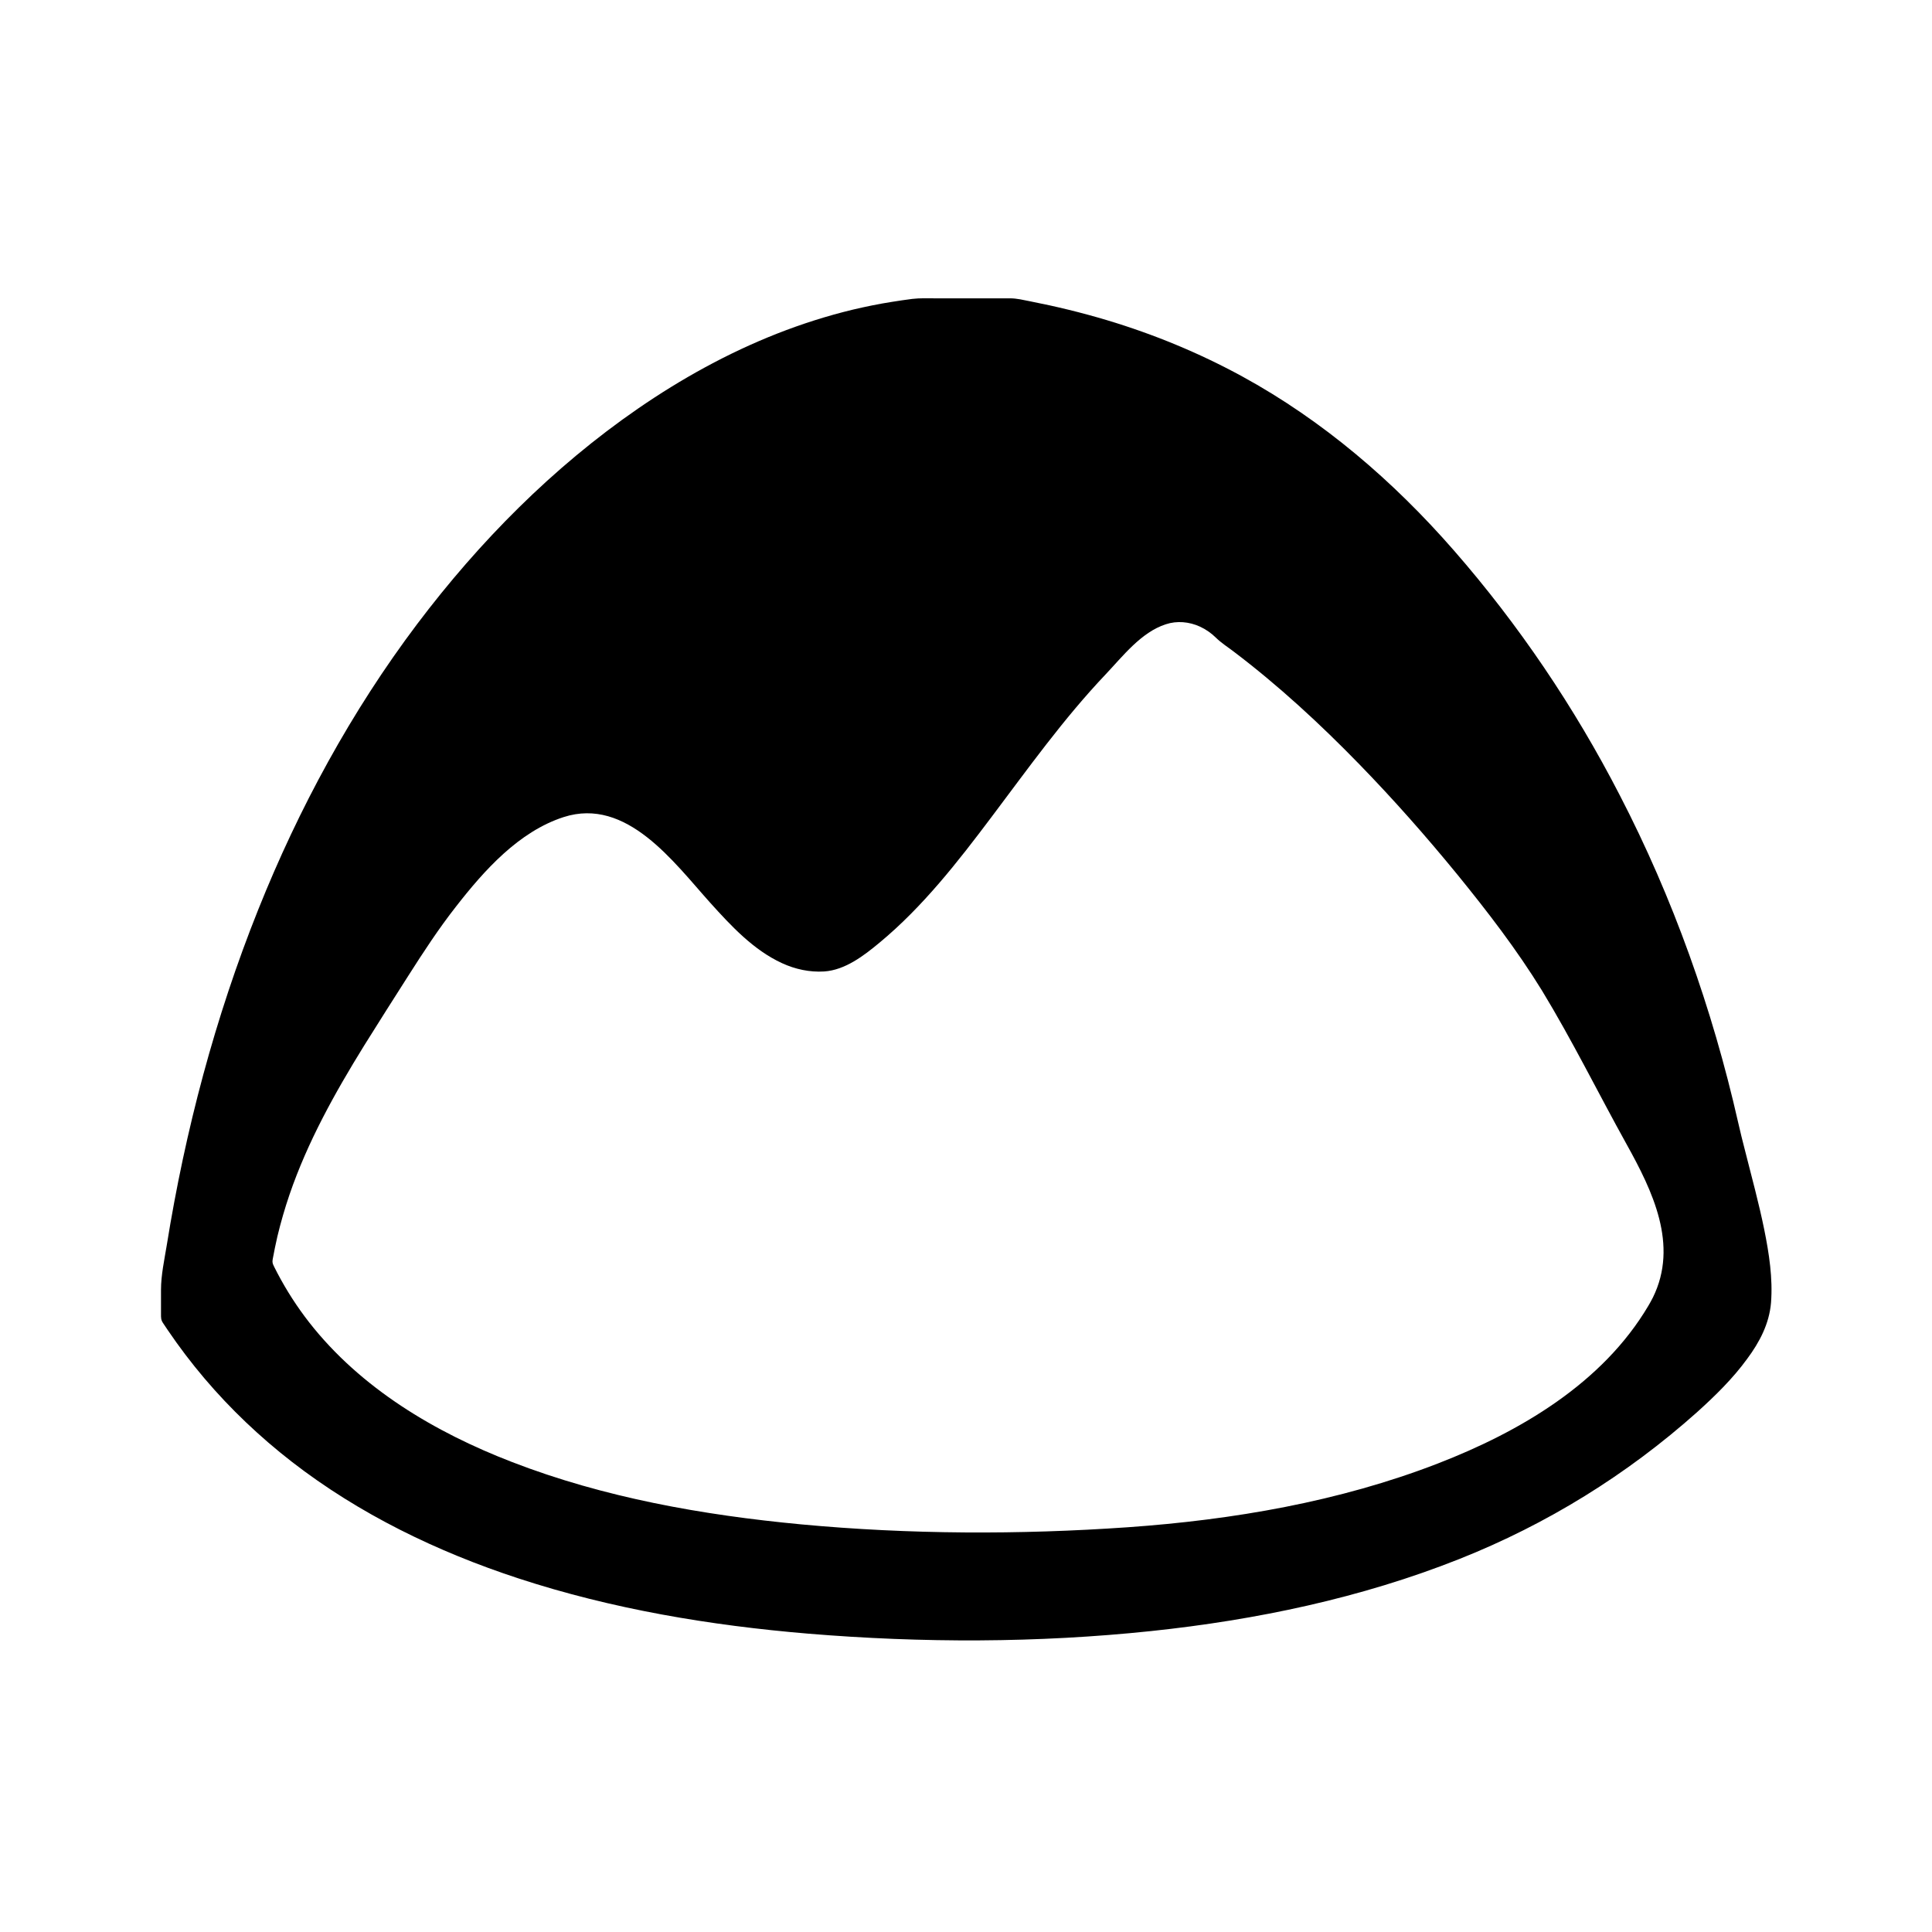
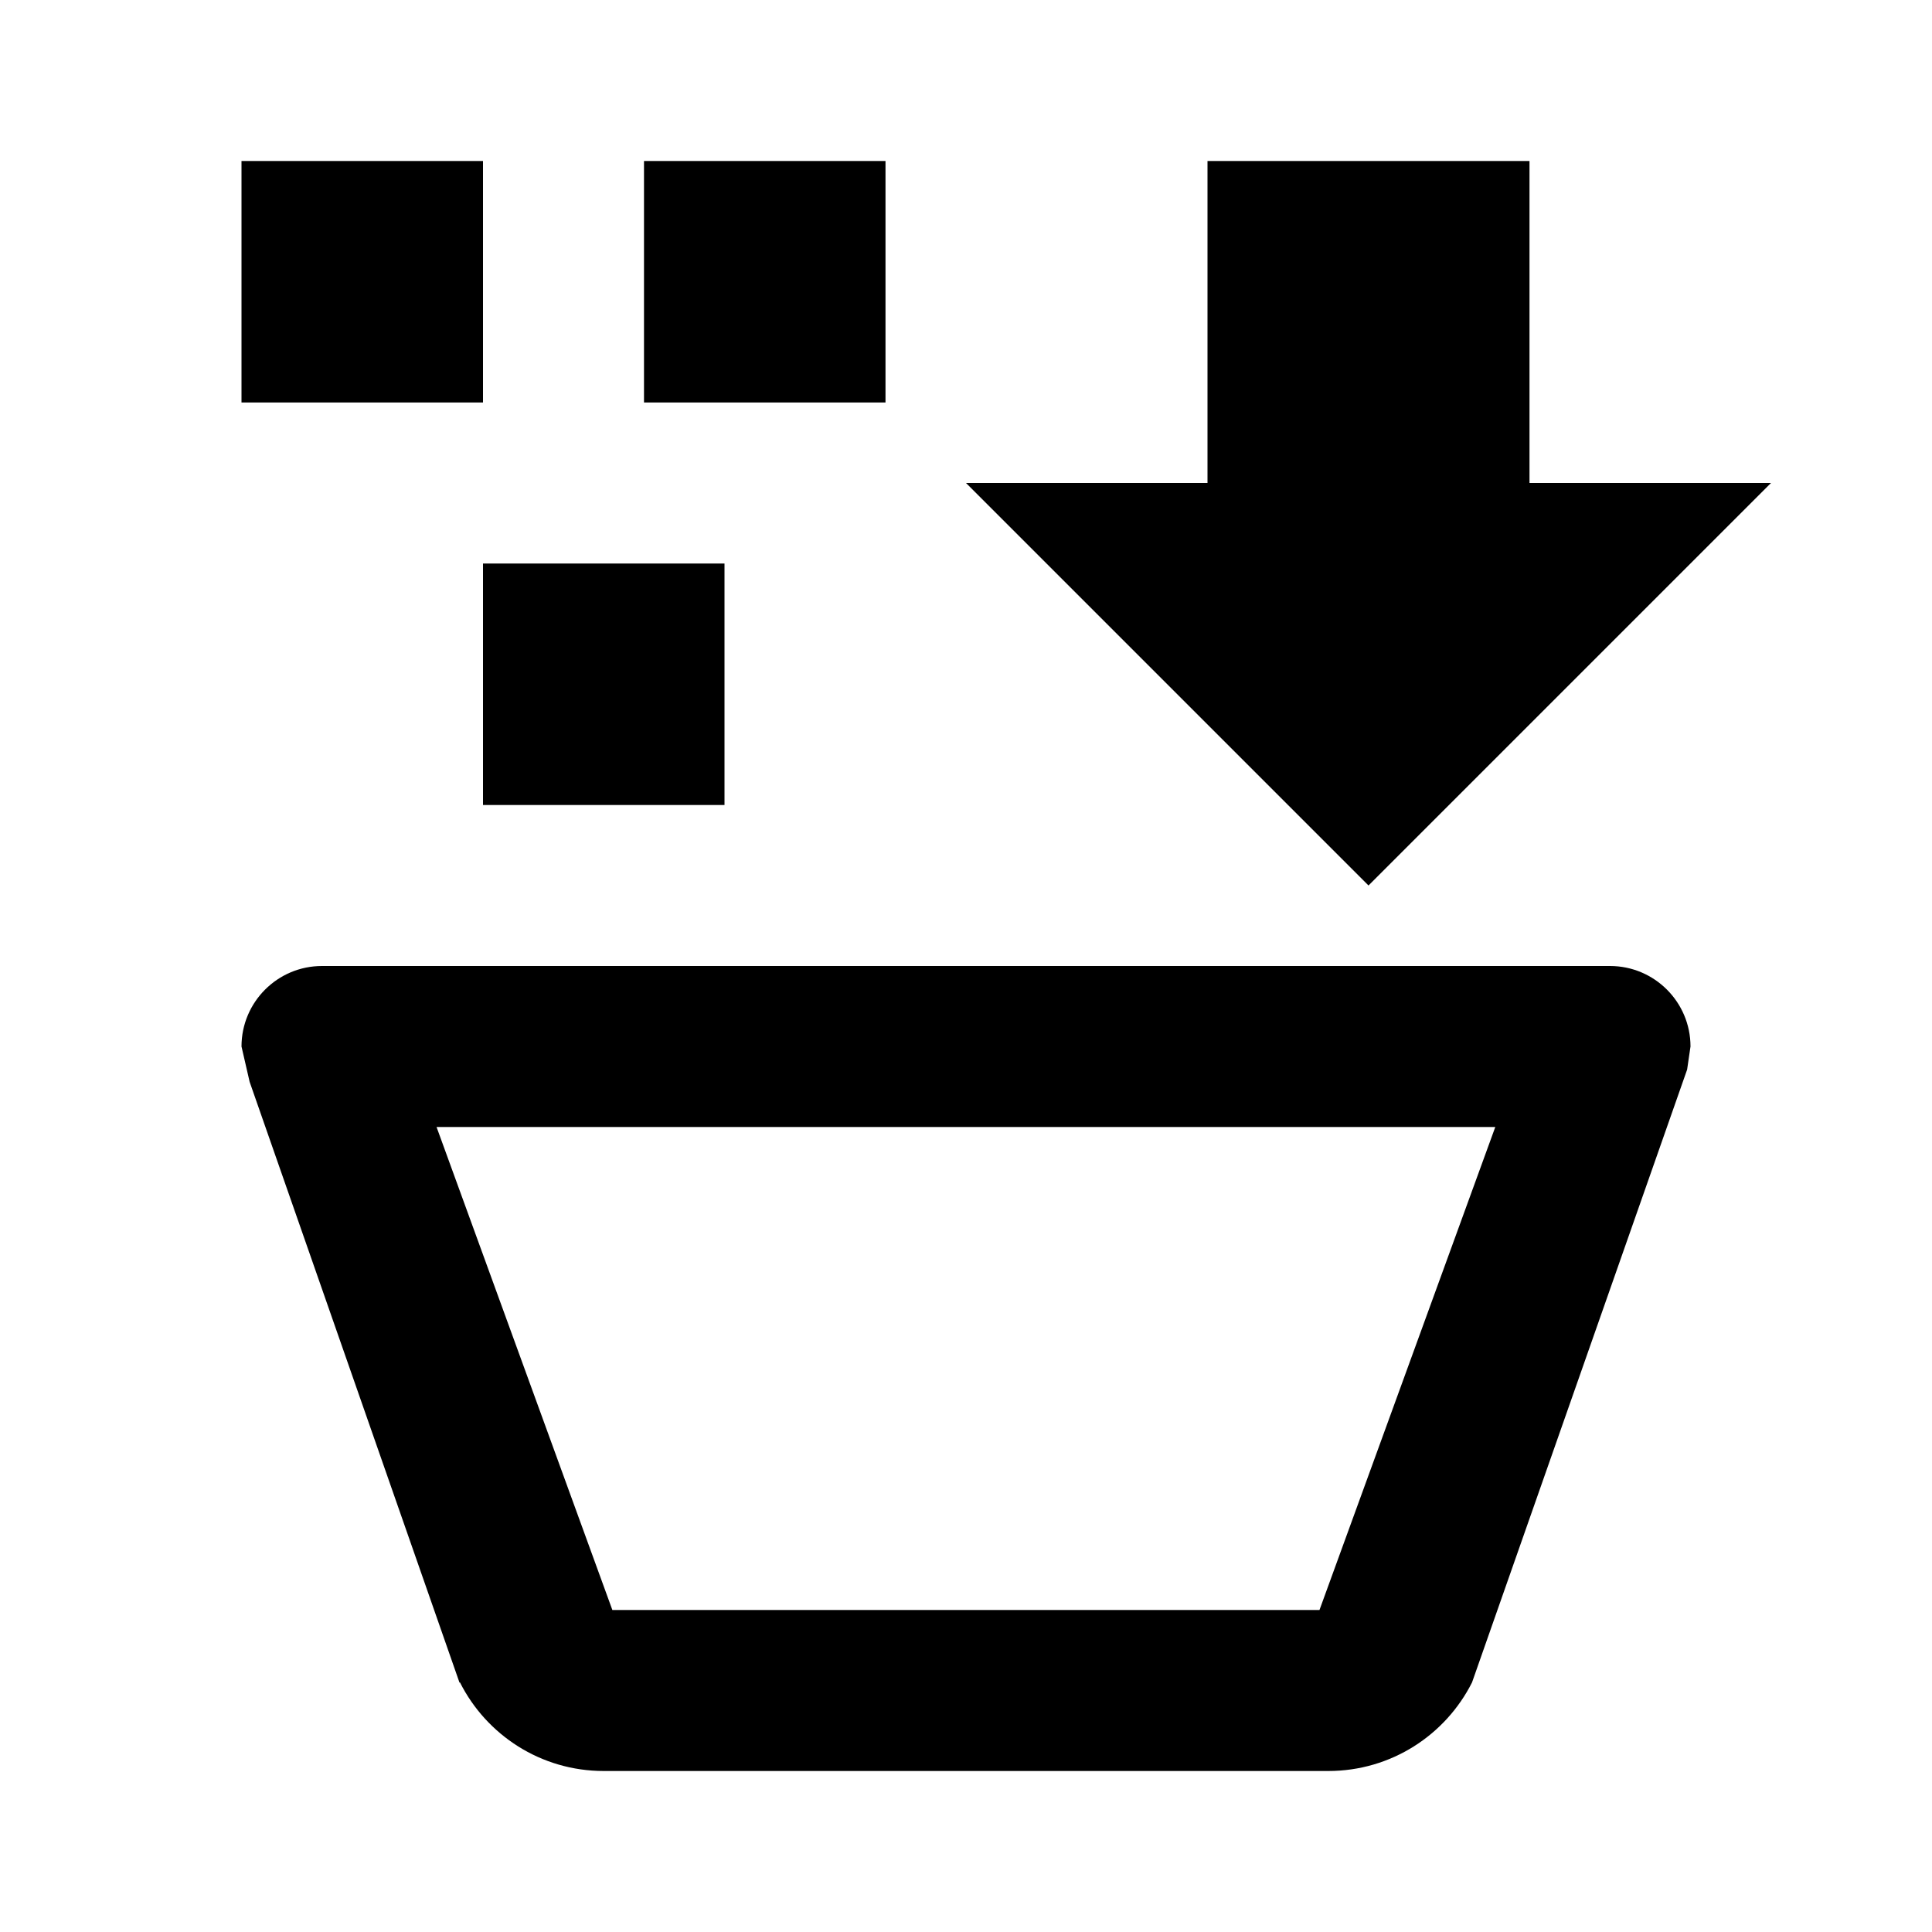
<svg xmlns="http://www.w3.org/2000/svg" width="24" height="24" viewBox="0 0 24 24">
-   <path d="M 3.388,15.64C 3.405,15.546 3.425,15.452 3.446,15.359C 3.488,15.184 3.538,15.011 3.596,14.841C 3.82,14.186 4.159,13.578 4.522,12.991C 4.703,12.7 4.887,12.412 5.071,12.123C 5.259,11.828 5.45,11.535 5.666,11.26C 6.015,10.812 6.445,10.33 7.002,10.15C 7.786,9.898 8.371,10.713 8.824,11.216C 9.082,11.502 9.36,11.802 9.715,11.965C 9.878,12.04 10.057,12.079 10.237,12.068C 10.499,12.051 10.732,11.871 10.927,11.709C 11.463,11.265 11.899,10.705 12.315,10.152C 12.77,9.548 13.21,8.93 13.733,8.379C 13.946,8.154 14.175,7.854 14.482,7.755C 14.62,7.709 14.773,7.723 14.906,7.784C 14.98,7.818 15.047,7.865 15.104,7.921C 15.169,7.985 15.247,8.035 15.32,8.09C 15.88,8.514 16.398,8.992 16.887,9.495C 17.312,9.932 17.716,10.39 18.103,10.863C 18.479,11.325 18.841,11.795 19.155,12.305C 19.532,12.925 19.853,13.578 20.206,14.214C 20.528,14.794 20.855,15.464 20.533,16.118C 20.515,16.152 20.497,16.187 20.477,16.22C 19.906,17.186 18.877,17.787 17.859,18.181C 16.634,18.655 15.316,18.88 14.011,18.972C 12.661,19.066 11.296,19.062 9.949,18.936C 8.732,18.821 7.506,18.605 6.361,18.162C 5.404,17.793 4.481,17.246 3.84,16.426C 3.691,16.235 3.559,16.03 3.446,15.815C 3.432,15.789 3.419,15.763 3.406,15.737C 3.387,15.698 3.38,15.683 3.388,15.64 Z M 2.084,16.523C 2.225,16.731 2.377,16.931 2.539,17.122C 2.863,17.504 3.228,17.85 3.623,18.157C 4.463,18.809 5.432,19.277 6.439,19.607C 7.604,19.989 8.822,20.192 10.041,20.294C 11.454,20.411 12.888,20.41 14.297,20.262C 15.605,20.124 16.907,19.852 18.13,19.366C 19.215,18.935 20.211,18.32 21.082,17.542C 21.306,17.34 21.526,17.125 21.704,16.88C 21.858,16.673 21.978,16.444 22,16.185C 22.024,15.88 21.976,15.571 21.916,15.274C 21.849,14.944 21.76,14.62 21.678,14.295C 21.647,14.177 21.618,14.058 21.591,13.939C 21.271,12.53 20.784,11.158 20.119,9.874C 19.559,8.787 18.866,7.76 18.061,6.838C 17.31,5.977 16.434,5.224 15.431,4.676C 14.898,4.385 14.333,4.152 13.753,3.978C 13.439,3.884 13.119,3.806 12.797,3.743C 12.715,3.727 12.633,3.706 12.548,3.706C 12.441,3.706 12.335,3.706 12.228,3.706C 12.023,3.706 11.819,3.706 11.614,3.706C 11.521,3.706 11.428,3.702 11.334,3.713C 11.25,3.724 11.163,3.736 11.079,3.75C 10.914,3.776 10.753,3.809 10.592,3.847C 10.273,3.924 9.96,4.024 9.654,4.144C 9.044,4.384 8.465,4.704 7.925,5.076C 6.87,5.803 5.954,6.729 5.183,7.751C 4.366,8.835 3.712,10.039 3.208,11.299C 2.672,12.638 2.301,14.042 2.072,15.466C 2.042,15.649 2,15.839 2,16.024C 2,16.124 2,16.223 2,16.322C 2,16.37 1.999,16.396 2.025,16.435C 2.045,16.465 2.064,16.494 2.084,16.523 Z " />
+   <path d="M 3,2L 6,2L 6,5L 3,5L 3,2 Z M 6,7L 9,7L 9,10L 6,10L 6,7 Z M 8,2L 11,2L 11,5L 8,5L 8,2 Z M 17,11L 12,6L 15,6L 15,2L 19,2L 19,6L 22,6L 17,11 Z M 7.5,22C 6.719,22 6.043,21.553 5.714,20.9L 5.708,20.902L 3.101,13.439L 3,13C 3,12.448 3.448,12 4,12L 20,12C 20.552,12 21,12.448 21,13L 20.958,13.287L 18.286,20.9C 17.957,21.553 17.281,22 16.5,22L 7.5,22 Z M 7.607,20L 16.391,20L 18.575,14L 5.423,14L 7.607,20 Z " />
</svg>
